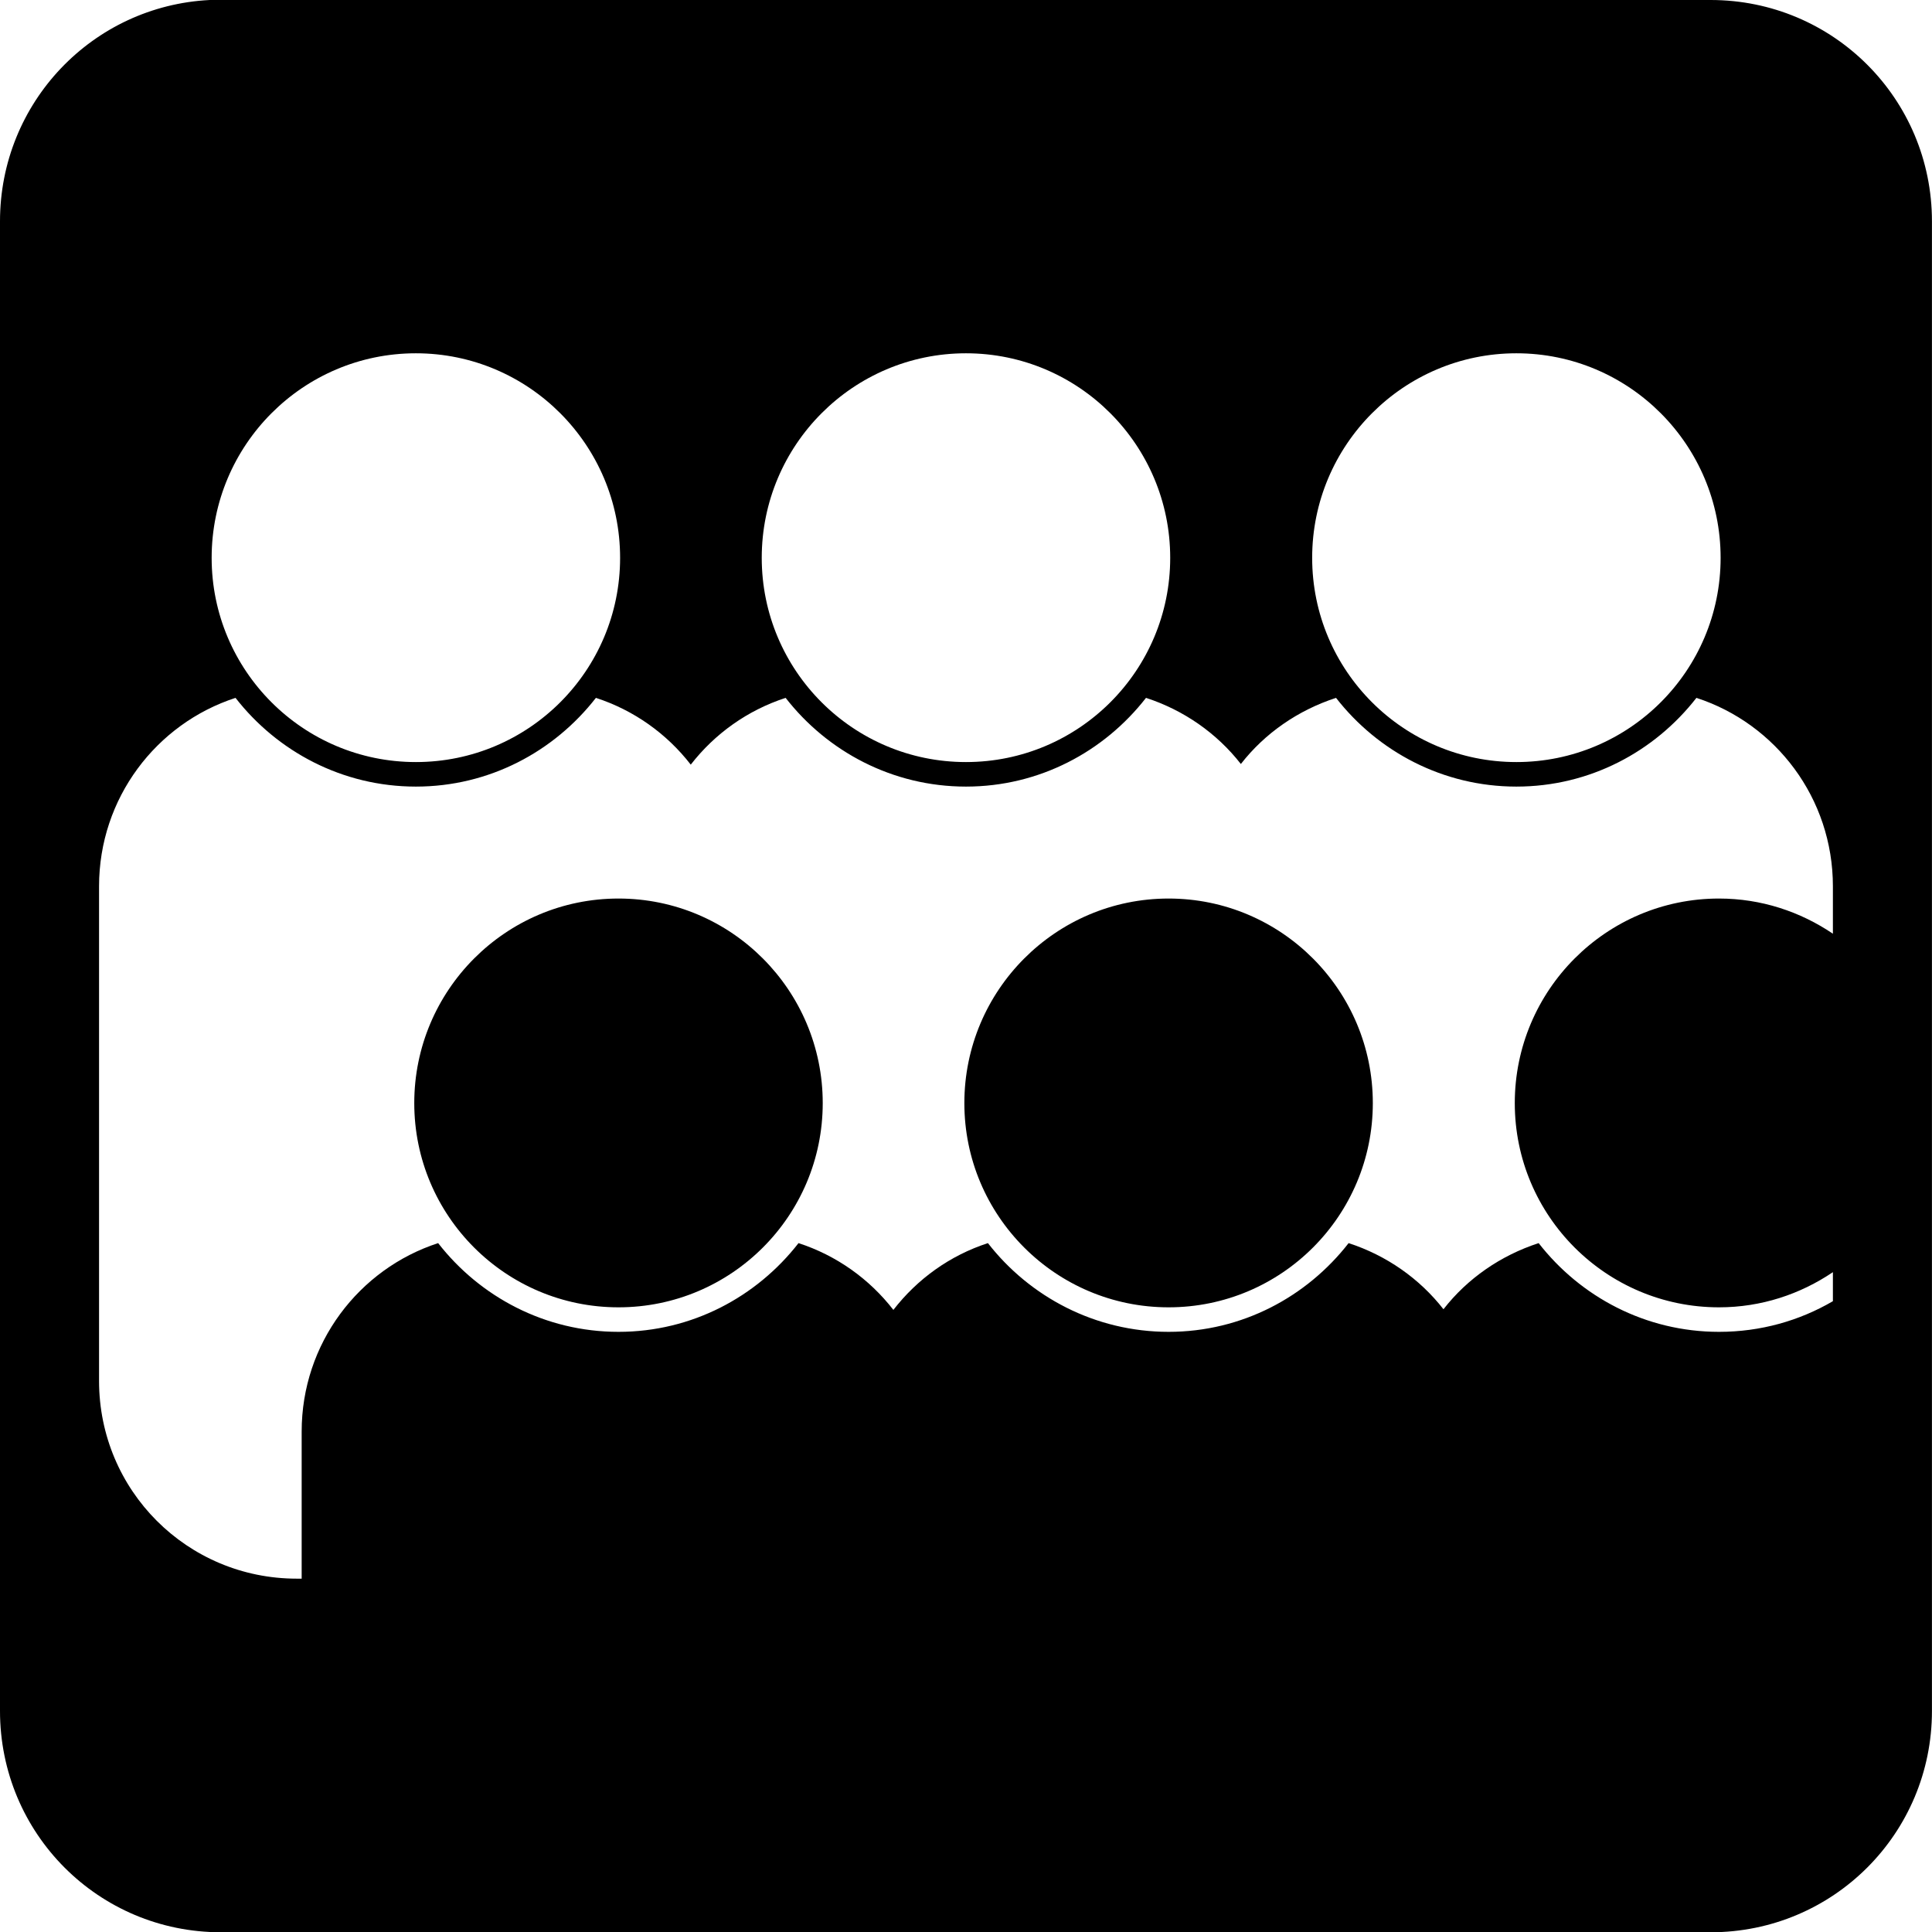
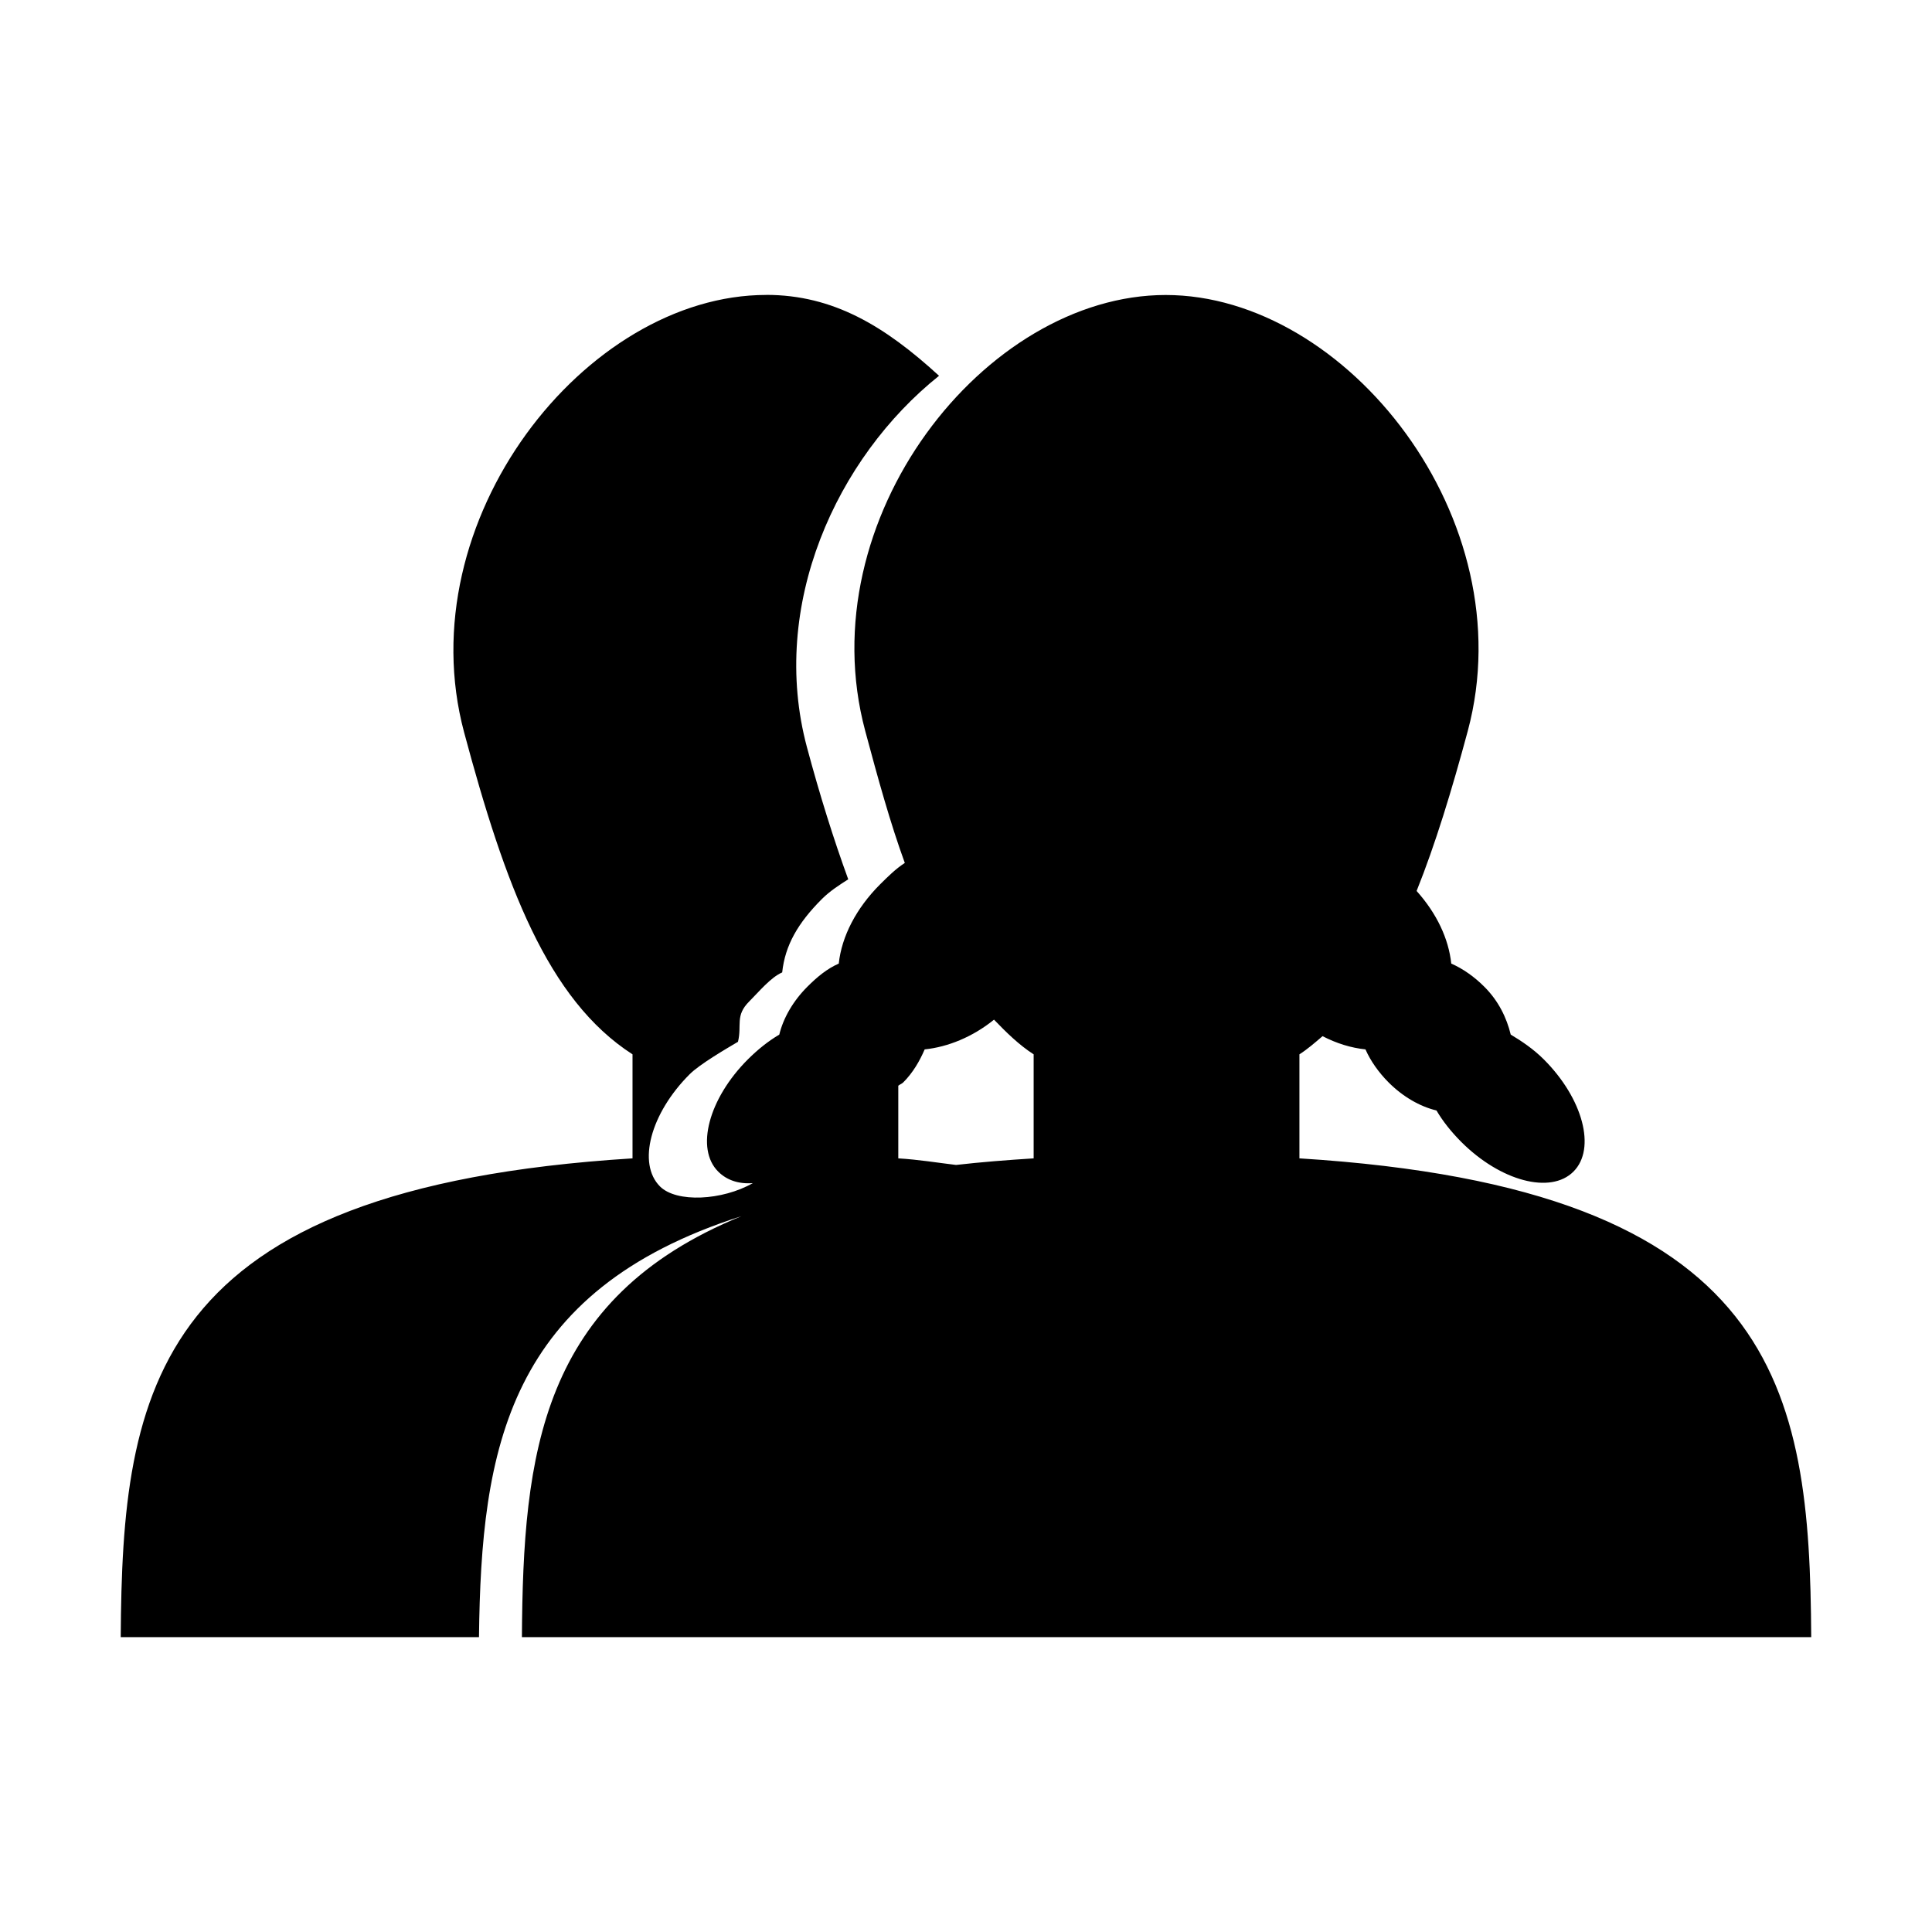
- <svg xmlns="http://www.w3.org/2000/svg" width="187.13" height="187.13" id="svg4271" version="1.1">
+ <svg xmlns="http://www.w3.org/2000/svg" width="32" height="32" id="svg4271" version="1.1">
  <defs id="defs4273" />
-   <g id="layer1" transform="translate(-281.4375,-411.3519)">
-     <path style="color:#000000;fill:#000000;fill-opacity:1;fill-rule:nonzero;stroke:none;stroke-width:0.538;marker:none;visibility:visible;display:inline;overflow:visible;enable-background:accumulate" d="M 20.312 0 C 8.96 0.572 0 9.937 0 21.438 L 0 165.719 C 0 177.59 9.535 187.156 21.406 187.156 L 165.688 187.156 C 177.559 187.156 187.125 177.59 187.125 165.719 L 187.125 21.438 C 187.125 9.566 177.559 0 165.688 0 L 21.406 0 C 21.035 0 20.679 -0.018 20.312 0 z M 40.281 34.219 C 51.206 34.219 60.062 43.106 60.062 54.031 C 60.062 64.956 51.206 73.812 40.281 73.812 C 29.356 73.812 20.5 64.956 20.5 54.031 C 20.5 43.106 29.356 34.219 40.281 34.219 z M 93.562 34.219 C 104.488 34.219 113.344 43.106 113.344 54.031 C 113.344 64.956 104.488 73.812 93.562 73.812 C 82.637 73.812 73.781 64.956 73.781 54.031 C 73.781 43.106 82.637 34.219 93.562 34.219 z M 146.875 34.219 C 157.8 34.219 166.656 43.106 166.656 54.031 C 166.656 64.956 157.8 73.812 146.875 73.812 C 135.95 73.812 127.094 64.956 127.094 54.031 C 127.094 43.106 135.95 34.219 146.875 34.219 z M 22.812 67.594 C 26.866 72.799 33.173 76.188 40.281 76.188 C 47.39 76.188 53.665 72.799 57.719 67.594 C 61.404 68.792 64.586 71.068 66.906 74.062 C 69.227 71.068 72.408 68.792 76.094 67.594 C 80.147 72.799 86.454 76.188 93.562 76.188 C 100.671 76.188 106.946 72.799 111 67.594 C 114.667 68.786 117.87 71.029 120.188 74 C 122.506 71.019 125.731 68.788 129.406 67.594 C 133.46 72.799 139.766 76.188 146.875 76.188 C 153.984 76.188 160.259 72.799 164.312 67.594 C 171.991 70.09 177.531 77.312 177.531 85.844 L 177.531 90.438 C 174.374 88.304 170.597 87.031 166.5 87.031 C 155.575 87.031 146.719 95.919 146.719 106.844 C 146.719 117.769 155.575 126.625 166.5 126.625 C 170.597 126.625 174.374 125.352 177.531 123.219 L 177.531 126.031 C 174.288 127.925 170.533 129 166.5 129 C 159.391 129 153.085 125.612 149.031 120.406 C 145.356 121.601 142.131 123.831 139.812 126.812 C 137.495 123.841 134.292 121.598 130.625 120.406 C 126.571 125.612 120.296 129 113.188 129 C 106.079 129 99.741 125.612 95.688 120.406 C 92.002 121.604 88.852 123.881 86.531 126.875 C 84.211 123.881 81.029 121.604 77.344 120.406 C 73.29 125.612 67.015 129 59.906 129 C 52.798 129 46.491 125.612 42.438 120.406 C 34.759 122.902 29.219 130.124 29.219 138.656 L 29.219 152.906 L 28.75 152.906 C 18.134 152.906 9.594 144.366 9.594 133.75 L 9.594 85.844 C 9.594 77.312 15.134 70.09 22.812 67.594 z M 59.906 87.031 C 48.981 87.031 40.125 95.919 40.125 106.844 C 40.125 117.769 48.981 126.625 59.906 126.625 C 70.831 126.625 79.688 117.769 79.688 106.844 C 79.688 95.919 70.831 87.031 59.906 87.031 z M 113.188 87.031 C 102.262 87.031 93.406 95.919 93.406 106.844 C 93.406 117.769 102.262 126.625 113.188 126.625 C 124.113 126.625 132.969 117.769 132.969 106.844 C 132.969 95.919 124.113 87.031 113.188 87.031 z " transform="translate(281.4375,411.3519)" id="rect2987" />
+   <g id="layer1" transform="translate(-281.4375,-566.4819)">
+     <path style="color:#000000;fill:#000000;fill-opacity:1;fill-rule:nonzero;stroke:none;stroke-width:0.489;marker:none;visibility:visible;display:inline;overflow:visible;enable-background:accumulate" clip-path="none" d="m 294.129,571.367 c -2.996,0 -5.944,3.738 -5.004,7.246 0.677,2.525 1.38,4.425 2.789,5.332 l 0,1.723 c -7.963,0.496 -8.451,3.822 -8.477,7.93 l 5.934,0 c 0.036,-3.115 0.466,-5.734 4.348,-6.973 -3.335,1.36 -3.618,3.944 -3.637,6.973 l 21.355,0 c -0.025,-4.108 -0.514,-7.434 -8.477,-7.93 l 0,-1.723 c 0.136,-0.087 0.259,-0.195 0.383,-0.301 0.237,0.122 0.473,0.194 0.711,0.219 0.083,0.19 0.22,0.384 0.383,0.547 0.235,0.235 0.515,0.398 0.793,0.465 0.108,0.182 0.242,0.351 0.41,0.52 0.651,0.651 1.481,0.871 1.859,0.492 0.378,-0.378 0.159,-1.209 -0.492,-1.859 -0.168,-0.168 -0.365,-0.302 -0.547,-0.41 -0.067,-0.277 -0.202,-0.558 -0.438,-0.793 -0.163,-0.164 -0.356,-0.3 -0.547,-0.383 -0.044,-0.413 -0.24,-0.83 -0.574,-1.203 0.308,-0.767 0.584,-1.67 0.848,-2.652 0.94,-3.508 -2.008,-7.219 -5.004,-7.219 -2.996,0 -5.917,3.711 -4.977,7.219 0.213,0.795 0.415,1.527 0.656,2.188 -0.148,0.095 -0.277,0.223 -0.41,0.355 -0.394,0.394 -0.636,0.861 -0.684,1.312 -0.191,0.083 -0.356,0.219 -0.52,0.383 -0.235,0.235 -0.398,0.516 -0.465,0.793 -0.182,0.108 -0.351,0.242 -0.52,0.41 -0.651,0.651 -0.871,1.481 -0.492,1.859 0.142,0.142 0.338,0.209 0.574,0.191 -0.507,0.289 -1.264,0.328 -1.538,0.055 -0.378,-0.378 -0.159,-1.209 0.492,-1.859 0.168,-0.168 0.618,-0.429 0.8,-0.537 0.067,-0.277 -0.051,-0.431 0.185,-0.667 0.164,-0.164 0.356,-0.399 0.547,-0.482 0.048,-0.452 0.263,-0.82 0.656,-1.214 0.133,-0.133 0.289,-0.233 0.438,-0.328 -0.241,-0.66 -0.471,-1.393 -0.684,-2.188 -0.629,-2.348 0.488,-4.793 2.188,-6.152 -0.9,-0.824 -1.752,-1.34 -2.864,-1.34 z m 3.773,12.004 c 0.204,0.212 0.415,0.419 0.656,0.574 l 0,1.723 c -0.459,0.029 -0.874,0.062 -1.285,0.109 -0.312,-0.037 -0.611,-0.088 -0.957,-0.109 l 0,-1.203 c 0.025,-0.022 0.058,-0.031 0.082,-0.055 0.163,-0.163 0.273,-0.357 0.355,-0.547 0.381,-0.039 0.796,-0.206 1.148,-0.492 z" id="path2985-9" />
  </g>
</svg>
